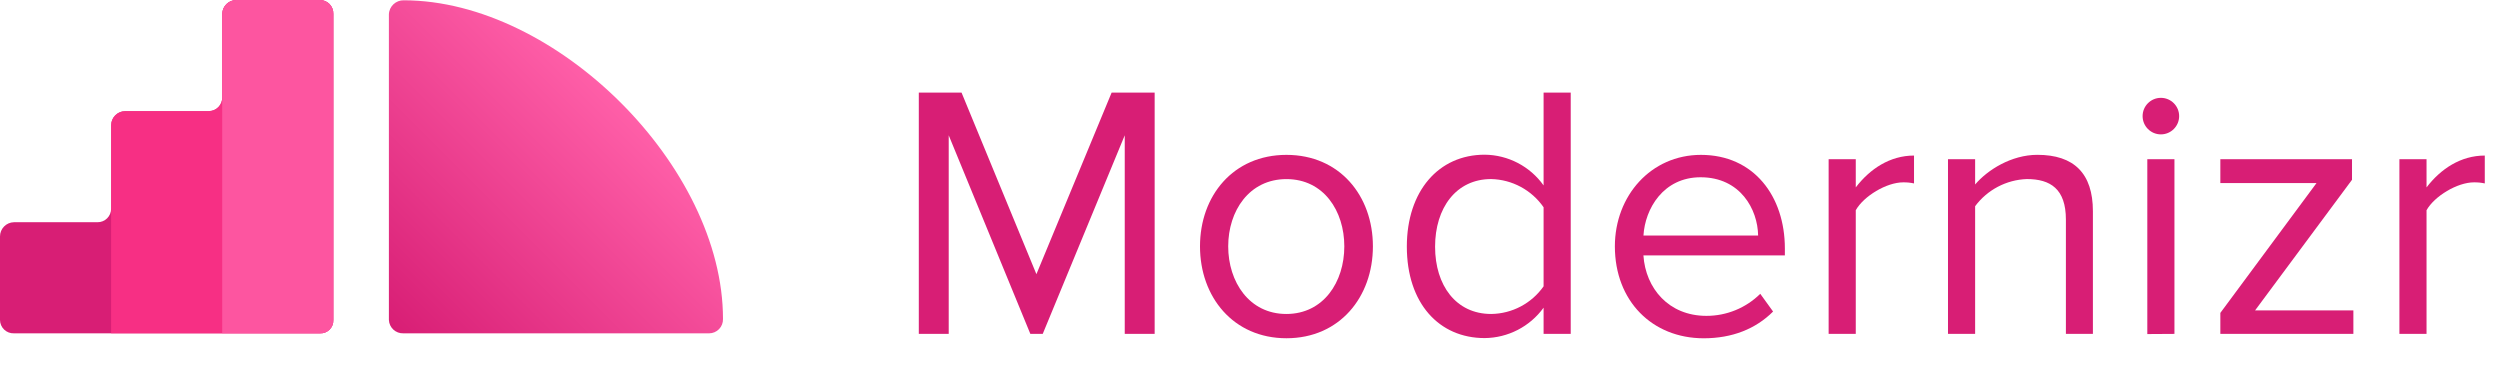
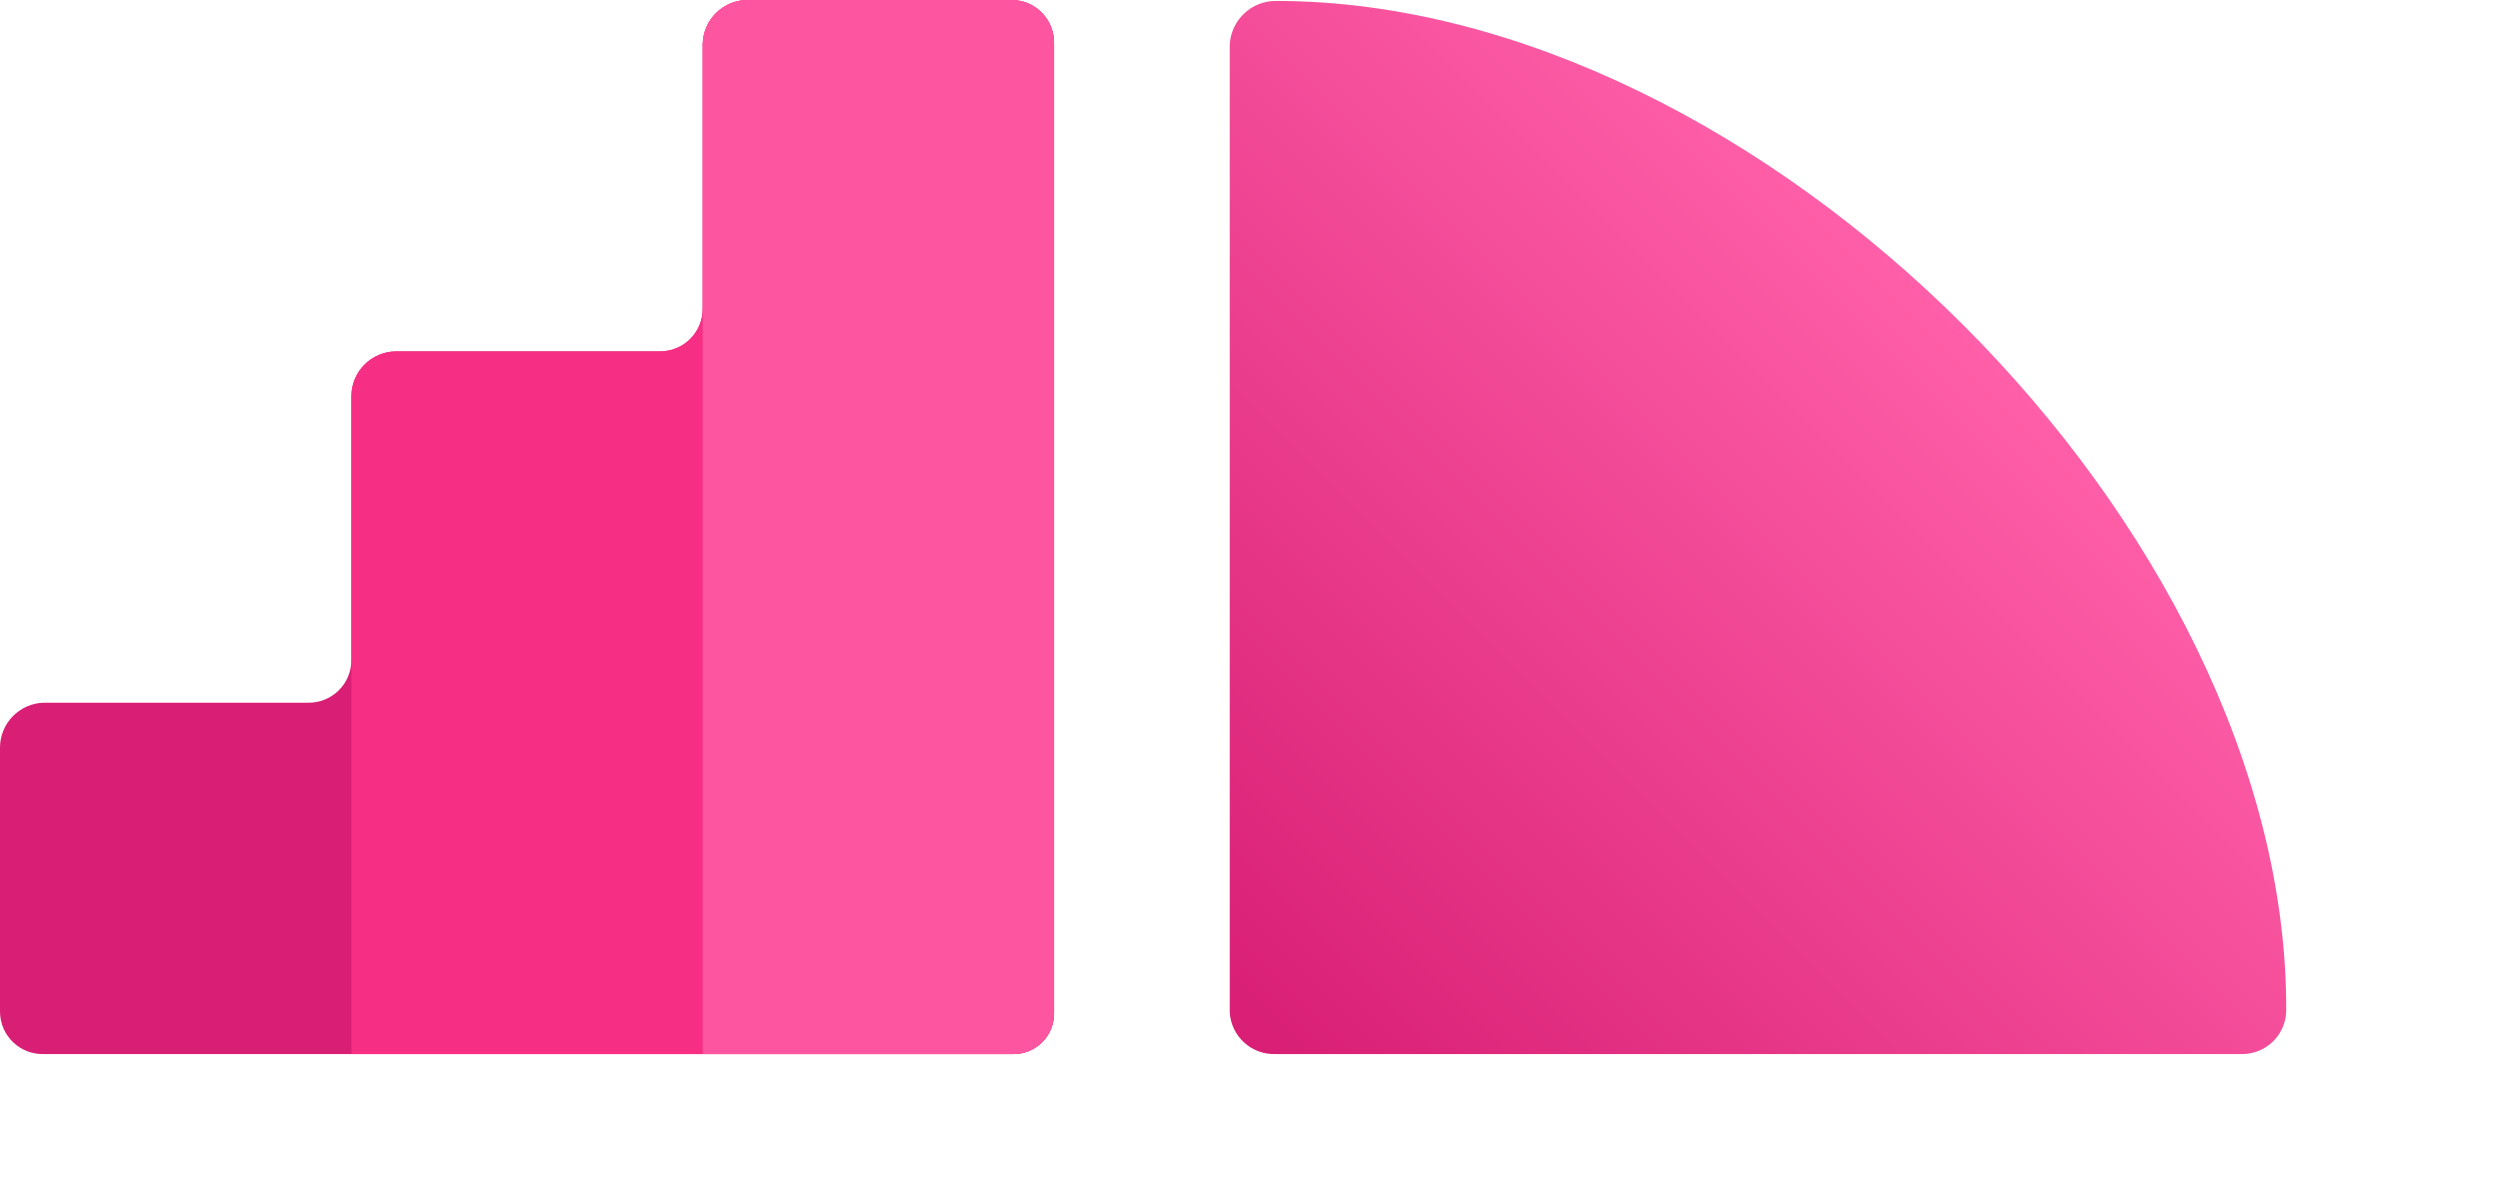
- <svg xmlns="http://www.w3.org/2000/svg" viewBox="0 0 585 88">
+ <svg xmlns="http://www.w3.org/2000/svg" viewBox="0 0 185 88">
  <defs>
    <linearGradient id="a" x1="92.04" y1="77.13" x2="145.2" y2="23.97" gradientUnits="userSpaceOnUse">
      <stop offset="0" stop-color="#d81e75" />
      <stop offset="1" stop-color="#ff5fa8" />
    </linearGradient>
  </defs>
  <path d="M91,3.35V74.87A3.28,3.28,0,0,0,94.41,78h71.52a3.26,3.26,0,0,0,3.25-3.36C169.2,39,130.22.13,94.5.07A3.41,3.41,0,0,0,91,3.35Z" fill="url(#a)" />
  <path d="M0,55.34V74.87A3.15,3.15,0,0,0,3.26,78H74.87A3,3,0,0,0,78,74.87V3.26A3.15,3.15,0,0,0,74.87,0H55.34A3.33,3.33,0,0,0,52,3.26V22.79A3.15,3.15,0,0,1,48.83,26H29.3A3.33,3.33,0,0,0,26,29.3V48.83A3.15,3.15,0,0,1,22.79,52H3.26A3.33,3.33,0,0,0,0,55.34Z" fill="#d81e75" />
  <path d="M74.87,0H55.34A3.33,3.33,0,0,0,52,3.26V22.79A3.15,3.15,0,0,1,48.83,26H29.3A3.33,3.33,0,0,0,26,29.3V78H74.87A3,3,0,0,0,78,74.87V3.26A3.15,3.15,0,0,0,74.87,0Z" fill="#f38" opacity="0.8" />
  <path d="M74.87,0H55.34A3.33,3.33,0,0,0,52,3.26V78H74.87A3,3,0,0,0,78,74.87V3.26A3.15,3.15,0,0,0,74.87,0Z" fill="#ff5fa8" opacity="0.8" />
-   <g>
-     <path d="M263.19,78.13V31.66L244,78.13H241.1L222,31.66V78.13h-7V21.67H225l17.52,42.49,17.6-42.49h10.07V78.13Z" fill="#d81e75" />
-     <path d="M280.8,57.65c0-11.85,7.79-21.41,20.23-21.41s20.23,9.56,20.23,21.41-7.79,21.5-20.23,21.5S280.8,69.49,280.8,57.65Zm33.77,0c0-8.29-4.82-15.74-13.54-15.74S287.4,49.35,287.4,57.65,292.31,73.47,301,73.47,314.57,66,314.57,57.65Z" fill="#d81e75" />
-     <path d="M361.2,78.13V72a17.21,17.21,0,0,1-13.8,7.11c-10.66,0-18.2-8.13-18.2-21.41,0-13,7.45-21.5,18.2-21.5a17.09,17.09,0,0,1,13.8,7.19V21.67h6.35V78.13Zm0-11.09V48.5a15.35,15.35,0,0,0-12.27-6.6c-8.21,0-13.12,6.77-13.12,15.83s4.91,15.74,13.12,15.74A15.21,15.21,0,0,0,361.2,67Z" fill="#d81e75" />
-     <path d="M377.88,57.65c0-11.85,8.46-21.41,20.14-21.41,12.36,0,19.64,9.65,19.64,21.92v1.61H384.56c.51,7.7,5.92,14.14,14.73,14.14a17.87,17.87,0,0,0,12.61-5.16l3,4.15c-4.06,4.06-9.56,6.26-16.25,6.26C386.6,79.14,377.88,70.43,377.88,57.65Zm20.06-16.17c-8.72,0-13,7.36-13.37,13.63H411.4C411.31,49,407.25,41.48,397.94,41.48Z" fill="#d81e75" />
-     <path d="M427.9,78.13V37.25h6.35v6.6c3.3-4.32,8-7.45,13.63-7.45v6.52a11.18,11.18,0,0,0-2.54-.25c-3.89,0-9.23,3.22-11.09,6.52V78.13Z" fill="#d81e75" />
-     <path d="M483.42,78.13V51.38c0-7.19-3.64-9.48-9.14-9.48a15.78,15.78,0,0,0-12.1,6.35V78.13h-6.35V37.25h6.35v5.92c2.88-3.39,8.46-6.94,14.56-6.94,8.55,0,13,4.32,13,13.2V78.13Z" fill="#d81e75" />
-     <path d="M501.37,27.17a4.27,4.27,0,1,1,8.55,0,4.27,4.27,0,0,1-8.55,0Zm1.1,51V37.25h6.35V78.13Z" fill="#d81e75" />
-     <path d="M519.56,78.13V73.22l22.51-30.39H519.56V37.25h30.81v4.82L527.69,72.63h23v5.5Z" fill="#d81e75" />
-     <path d="M561.46,78.13V37.25h6.35v6.6c3.3-4.32,8-7.45,13.63-7.45v6.52a11.18,11.18,0,0,0-2.54-.25c-3.89,0-9.23,3.22-11.09,6.52V78.13Z" fill="#d81e75" />
-   </g>
</svg>
